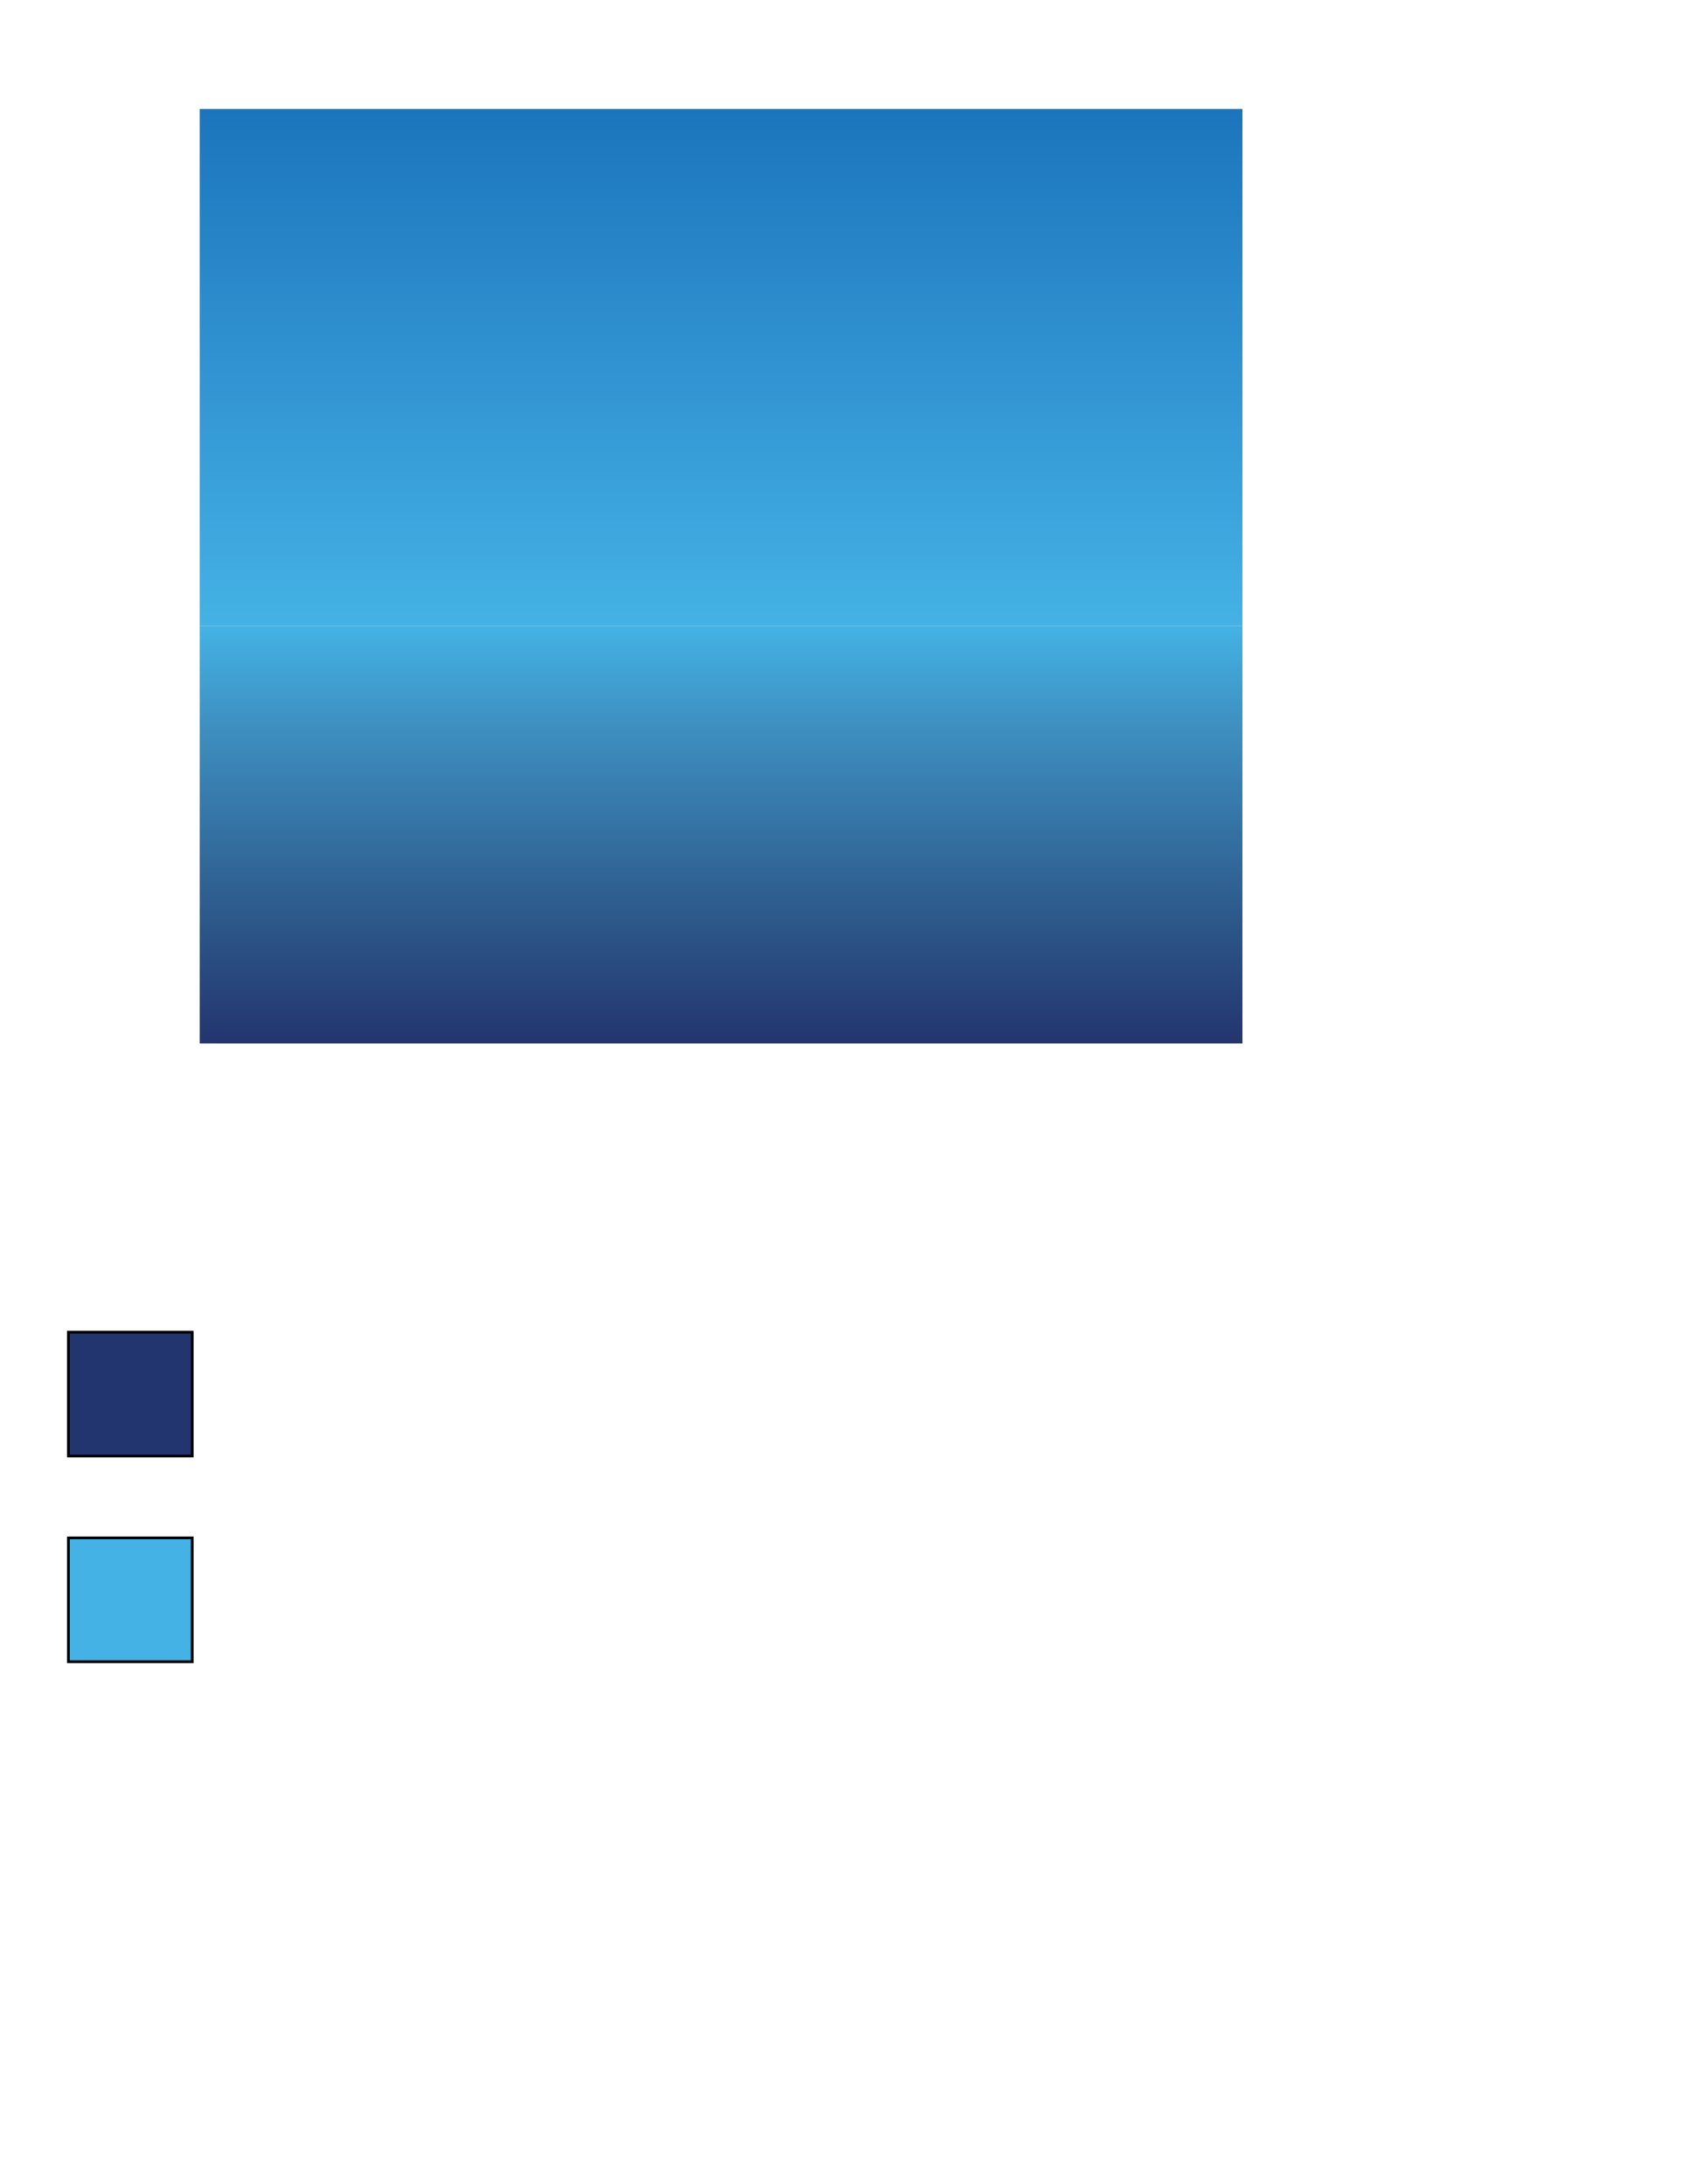
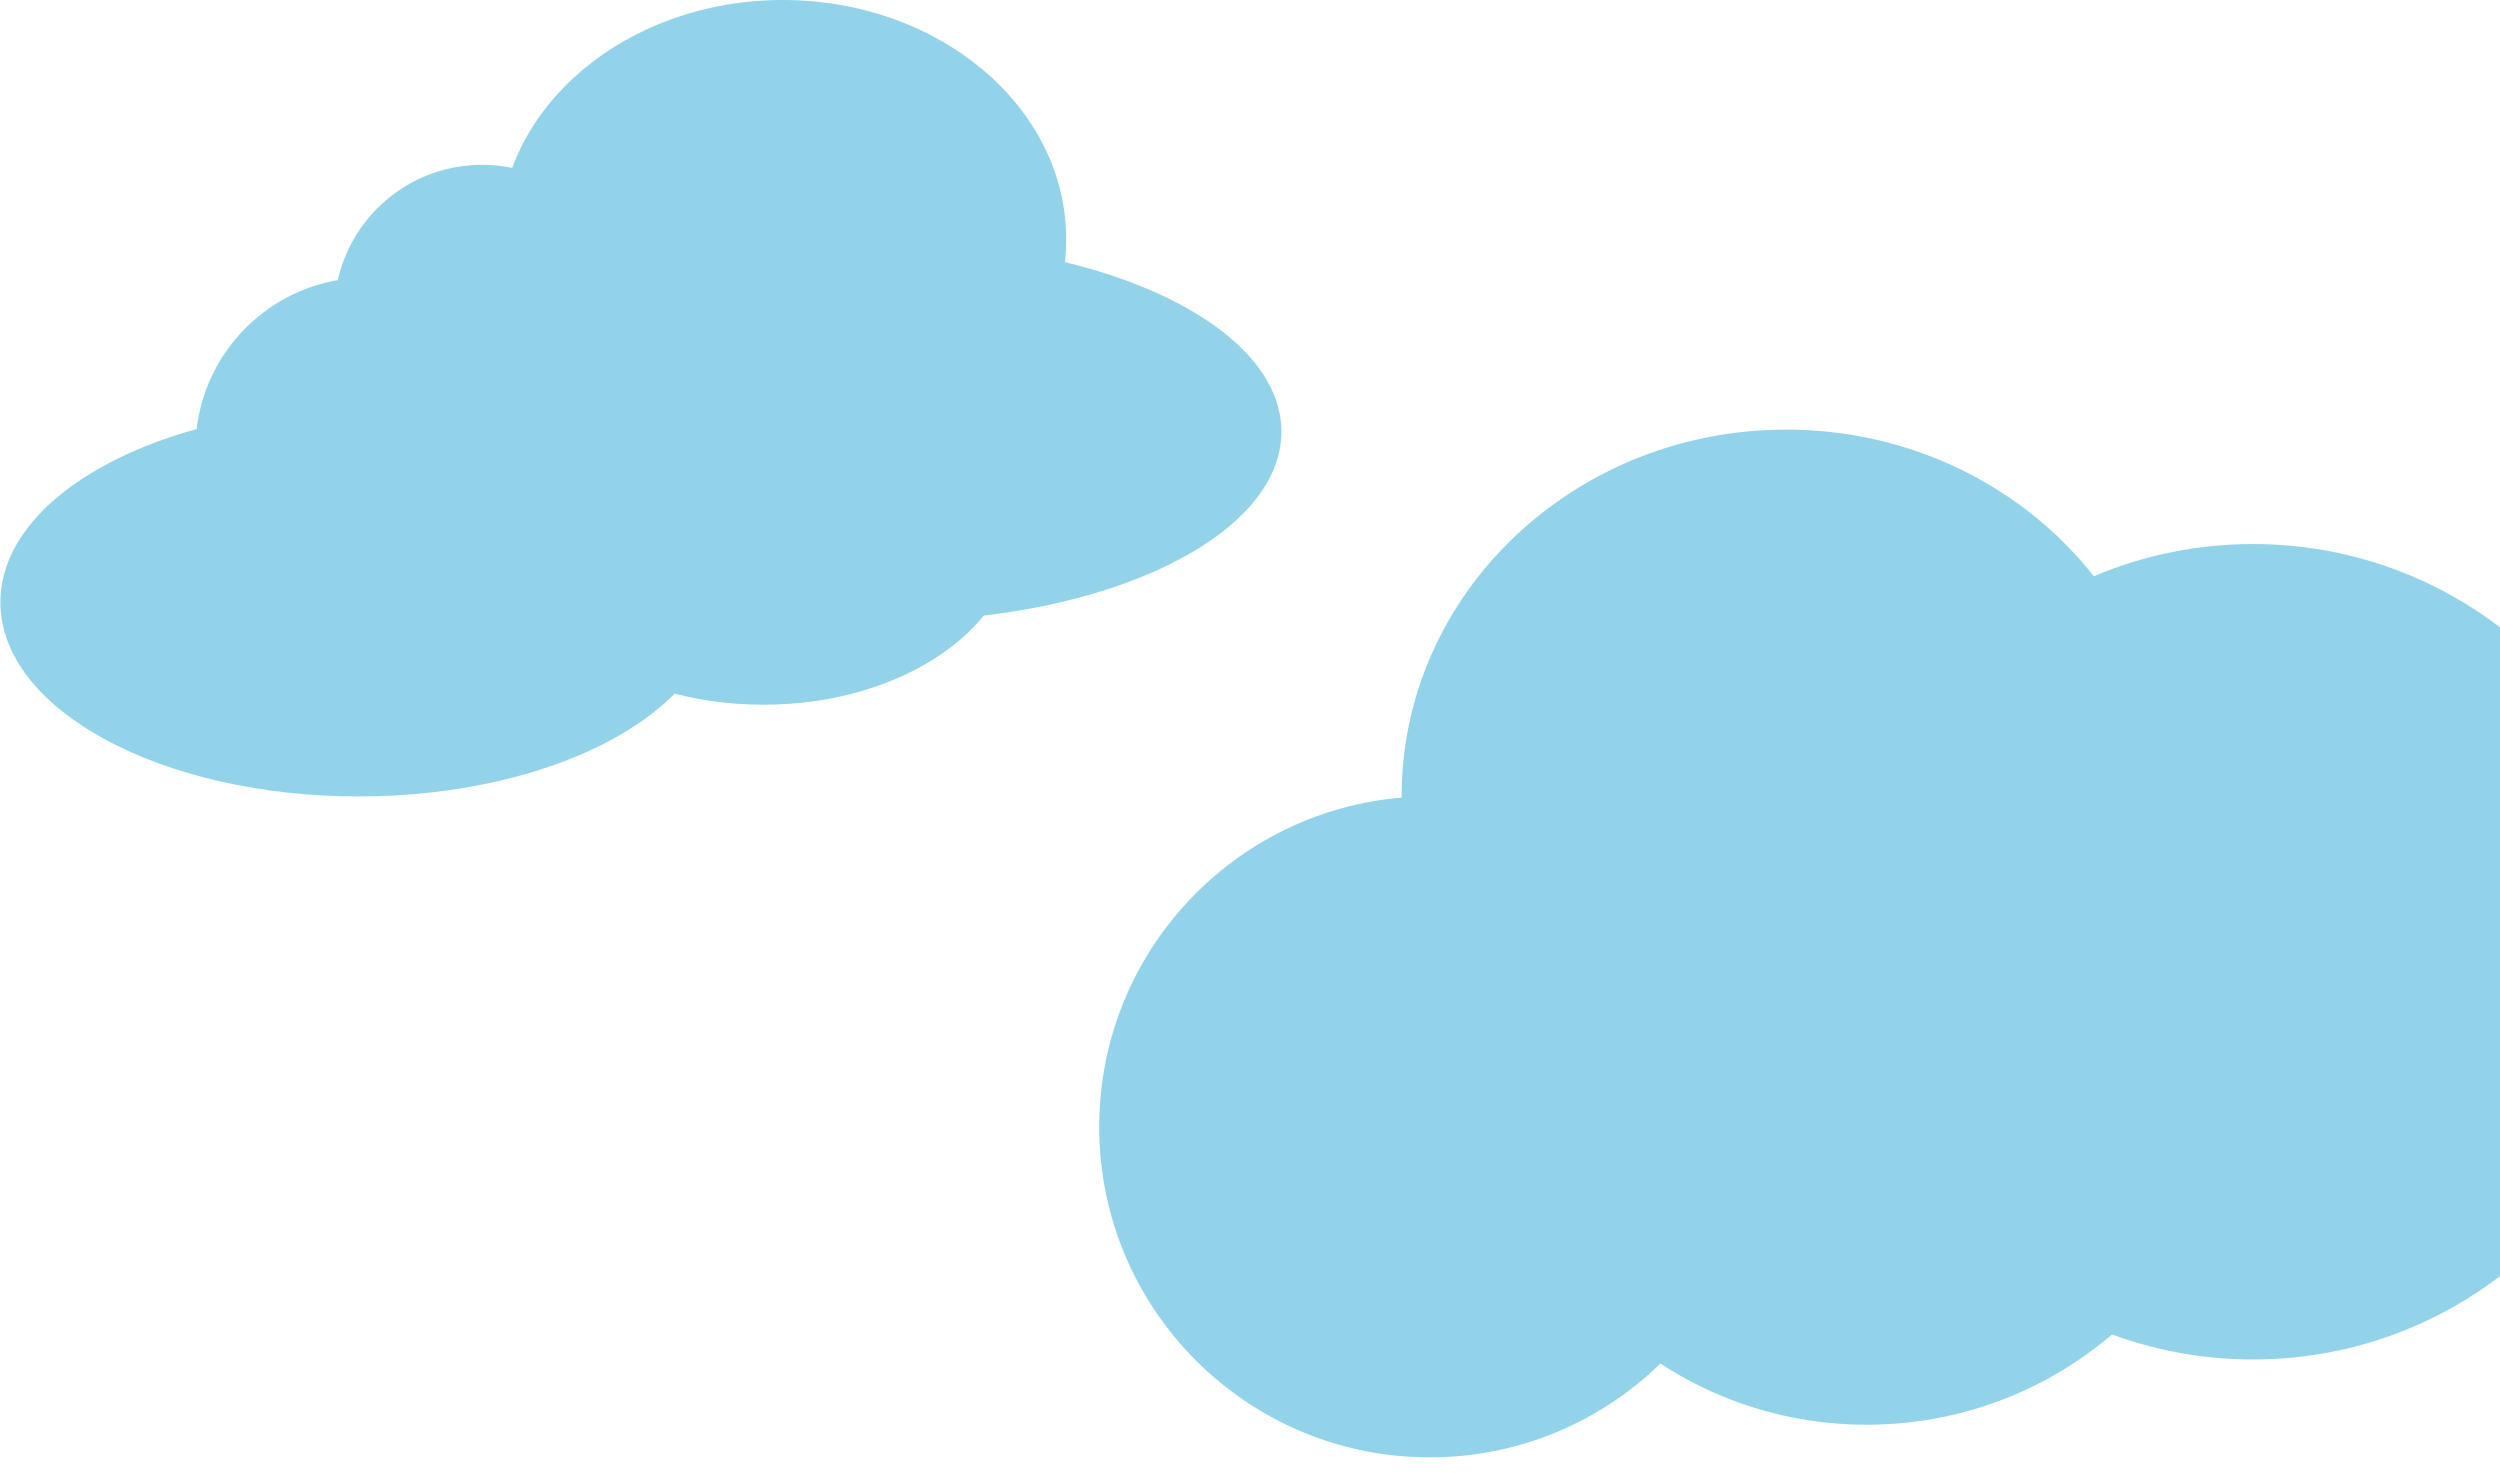
- <svg xmlns="http://www.w3.org/2000/svg" version="1.1" id="Layer_1" x="0px" y="0px" viewBox="0 0 612 792" style="enable-background:new 0 0 612 792;" xml:space="preserve">
+ <svg xmlns="http://www.w3.org/2000/svg" version="1.1" id="Layer_1" x="0px" y="0px" viewBox="0 0 605.2 356.9" style="enable-background:new 0 0 605.2 356.9;" xml:space="preserve">
  <style type="text/css">
	.st0{fill:#23356E;stroke:#000000;stroke-miterlimit:10;}
	.st1{fill:#44B2E5;stroke:#000000;stroke-miterlimit:10;}
	.st2{fill:url(#SVGID_1_);}
- 	.st3{fill:url(#SVGID_00000024713242291555951730000000457416294144030080_);}
+ 	.st3{fill:url(#SVGID_00000044874493676294631990000017973782861980870073_);}
+ 	.st4{fill:#FFD522;stroke:#000000;stroke-miterlimit:10;}
+ 	.st5{fill:#EF770A;stroke:#000000;stroke-miterlimit:10;}
+ 	.st6{fill:#FC85FF;stroke:#000000;stroke-miterlimit:10;}
+ 	.st7{fill:url(#SVGID_00000111190364931778481910000002155106135593842585_);stroke:#000000;stroke-miterlimit:10;}
+ 	.st8{fill:#92D3EA;}
</style>
-   <rect x="24.8" y="483.1" class="st0" width="44.9" height="44.9" />
-   <rect x="24.8" y="557.7" class="st1" width="44.9" height="44.9" />
-   <linearGradient id="SVGID_1_" gradientUnits="userSpaceOnUse" x1="175.226" y1="335.882" x2="326.64" y2="335.882" gradientTransform="matrix(2.832769e-16 1 -1 2.832769e-16 597.3532 51.7157)">
+   <rect x="47.5" y="-351.9" class="st0" width="44.9" height="44.9" />
+   <rect x="47.5" y="-277.3" class="st1" width="44.9" height="44.9" />
+   <linearGradient id="SVGID_1_" gradientUnits="userSpaceOnUse" x1="172.354" y1="-353.36" x2="323.854" y2="-353.36" gradientTransform="matrix(2.832769e-16 1 1 -2.832769e-16 637.4766 -780.4077)">
    <stop offset="0" style="stop-color:#44B2E5" />
    <stop offset="0.23" style="stop-color:#3E91C2" />
    <stop offset="0.744" style="stop-color:#2B5385" />
    <stop offset="1" style="stop-color:#23356E" />
  </linearGradient>
-   <polygon class="st2" points="72.4,378.4 72.4,226.9 450.5,226.9 450.5,378.4 " />
-   <linearGradient id="SVGID_00000014605753739748221450000001775312086357587384_" gradientUnits="userSpaceOnUse" x1="109.084" y1="190.629" x2="296.487" y2="190.629" gradientTransform="matrix(6.123234e-17 -1 1 6.123234e-17 70.842 336.0264)">
+   <polygon class="st2" points="95.1,-456.6 95.1,-608.1 473.2,-608.1 473.2,-456.6 " />
+   <linearGradient id="SVGID_00000094619659271208171790000003732750948458896318_" gradientUnits="userSpaceOnUse" x1="98.269" y1="-267.086" x2="285.668" y2="-267.086" gradientTransform="matrix(6.123234e-17 -1 -1 -6.123234e-17 17.0307 -509.7849)">
    <stop offset="0" style="stop-color:#44B2E5" />
    <stop offset="0.455" style="stop-color:#3396D3" />
    <stop offset="1" style="stop-color:#1C75BC" />
  </linearGradient>
-   <polygon style="fill:url(#SVGID_00000014605753739748221450000001775312086357587384_);" points="450.5,39.5 450.5,226.9   72.4,226.9 72.4,39.5 " />
+   <polygon style="fill:url(#SVGID_00000094619659271208171790000003732750948458896318_);" points="473.2,-795.5 473.2,-608.1   95.1,-608.1 95.1,-795.5 " />
+   <rect x="121.6" y="-351.4" class="st4" width="44" height="44" />
+   <rect x="121.6" y="-276.8" class="st5" width="44" height="44" />
+   <rect x="203.2" y="-318.4" class="st6" width="44.9" height="48.3" />
+   <linearGradient id="SVGID_00000124881198943131689750000003516869597451151502_" gradientUnits="userSpaceOnUse" x1="252.766" y1="-372.896" x2="354.159" y2="-372.896" gradientTransform="matrix(-1.608123e-16 1 -1 -1.608123e-16 -43.9371 -642.8336)">
+     <stop offset="0" style="stop-color:#FFD522" />
+     <stop offset="6.907967e-02" style="stop-color:#FED021" />
+     <stop offset="0.151" style="stop-color:#FCC21D" />
+     <stop offset="0.24" style="stop-color:#F8AA17" />
+     <stop offset="0.333" style="stop-color:#F2880E" />
+     <stop offset="0.374" style="stop-color:#EF770A" />
+     <stop offset="0.919" style="stop-color:#EF770A" />
+     <stop offset="1" style="stop-color:#FC85FF" />
+   </linearGradient>
+   <polygon style="fill:url(#SVGID_00000124881198943131689750000003516869597451151502_);stroke:#000000;stroke-miterlimit:10;" points="  256.6,-288.7 256.6,-390.1 401.3,-390.1 401.3,-288.7 " />
+   <circle class="st8" cx="116.7" cy="75.7" r="35.8" />
+   <circle class="st8" cx="88.9" cy="108.8" r="41.6" />
+   <ellipse class="st8" cx="86.8" cy="145.8" rx="86.7" ry="47" />
+   <ellipse class="st8" cx="184.8" cy="128.3" rx="61.2" ry="42.3" />
+   <ellipse class="st8" cx="215.9" cy="104.5" rx="94.3" ry="45.8" />
+   <ellipse class="st8" cx="189.5" cy="57.9" rx="68.6" ry="57.9" />
+   <circle class="st8" cx="346.1" cy="272.8" r="80" />
+   <circle class="st8" cx="451.9" cy="253.3" r="91.6" />
+   <ellipse class="st8" cx="432.4" cy="192.8" rx="93.1" ry="88.8" />
+   <circle class="st8" cx="545.4" cy="230.4" r="98.7" />
+   <line class="st8" x1="0" y1="0" x2="0" y2="174.7" />
</svg>
